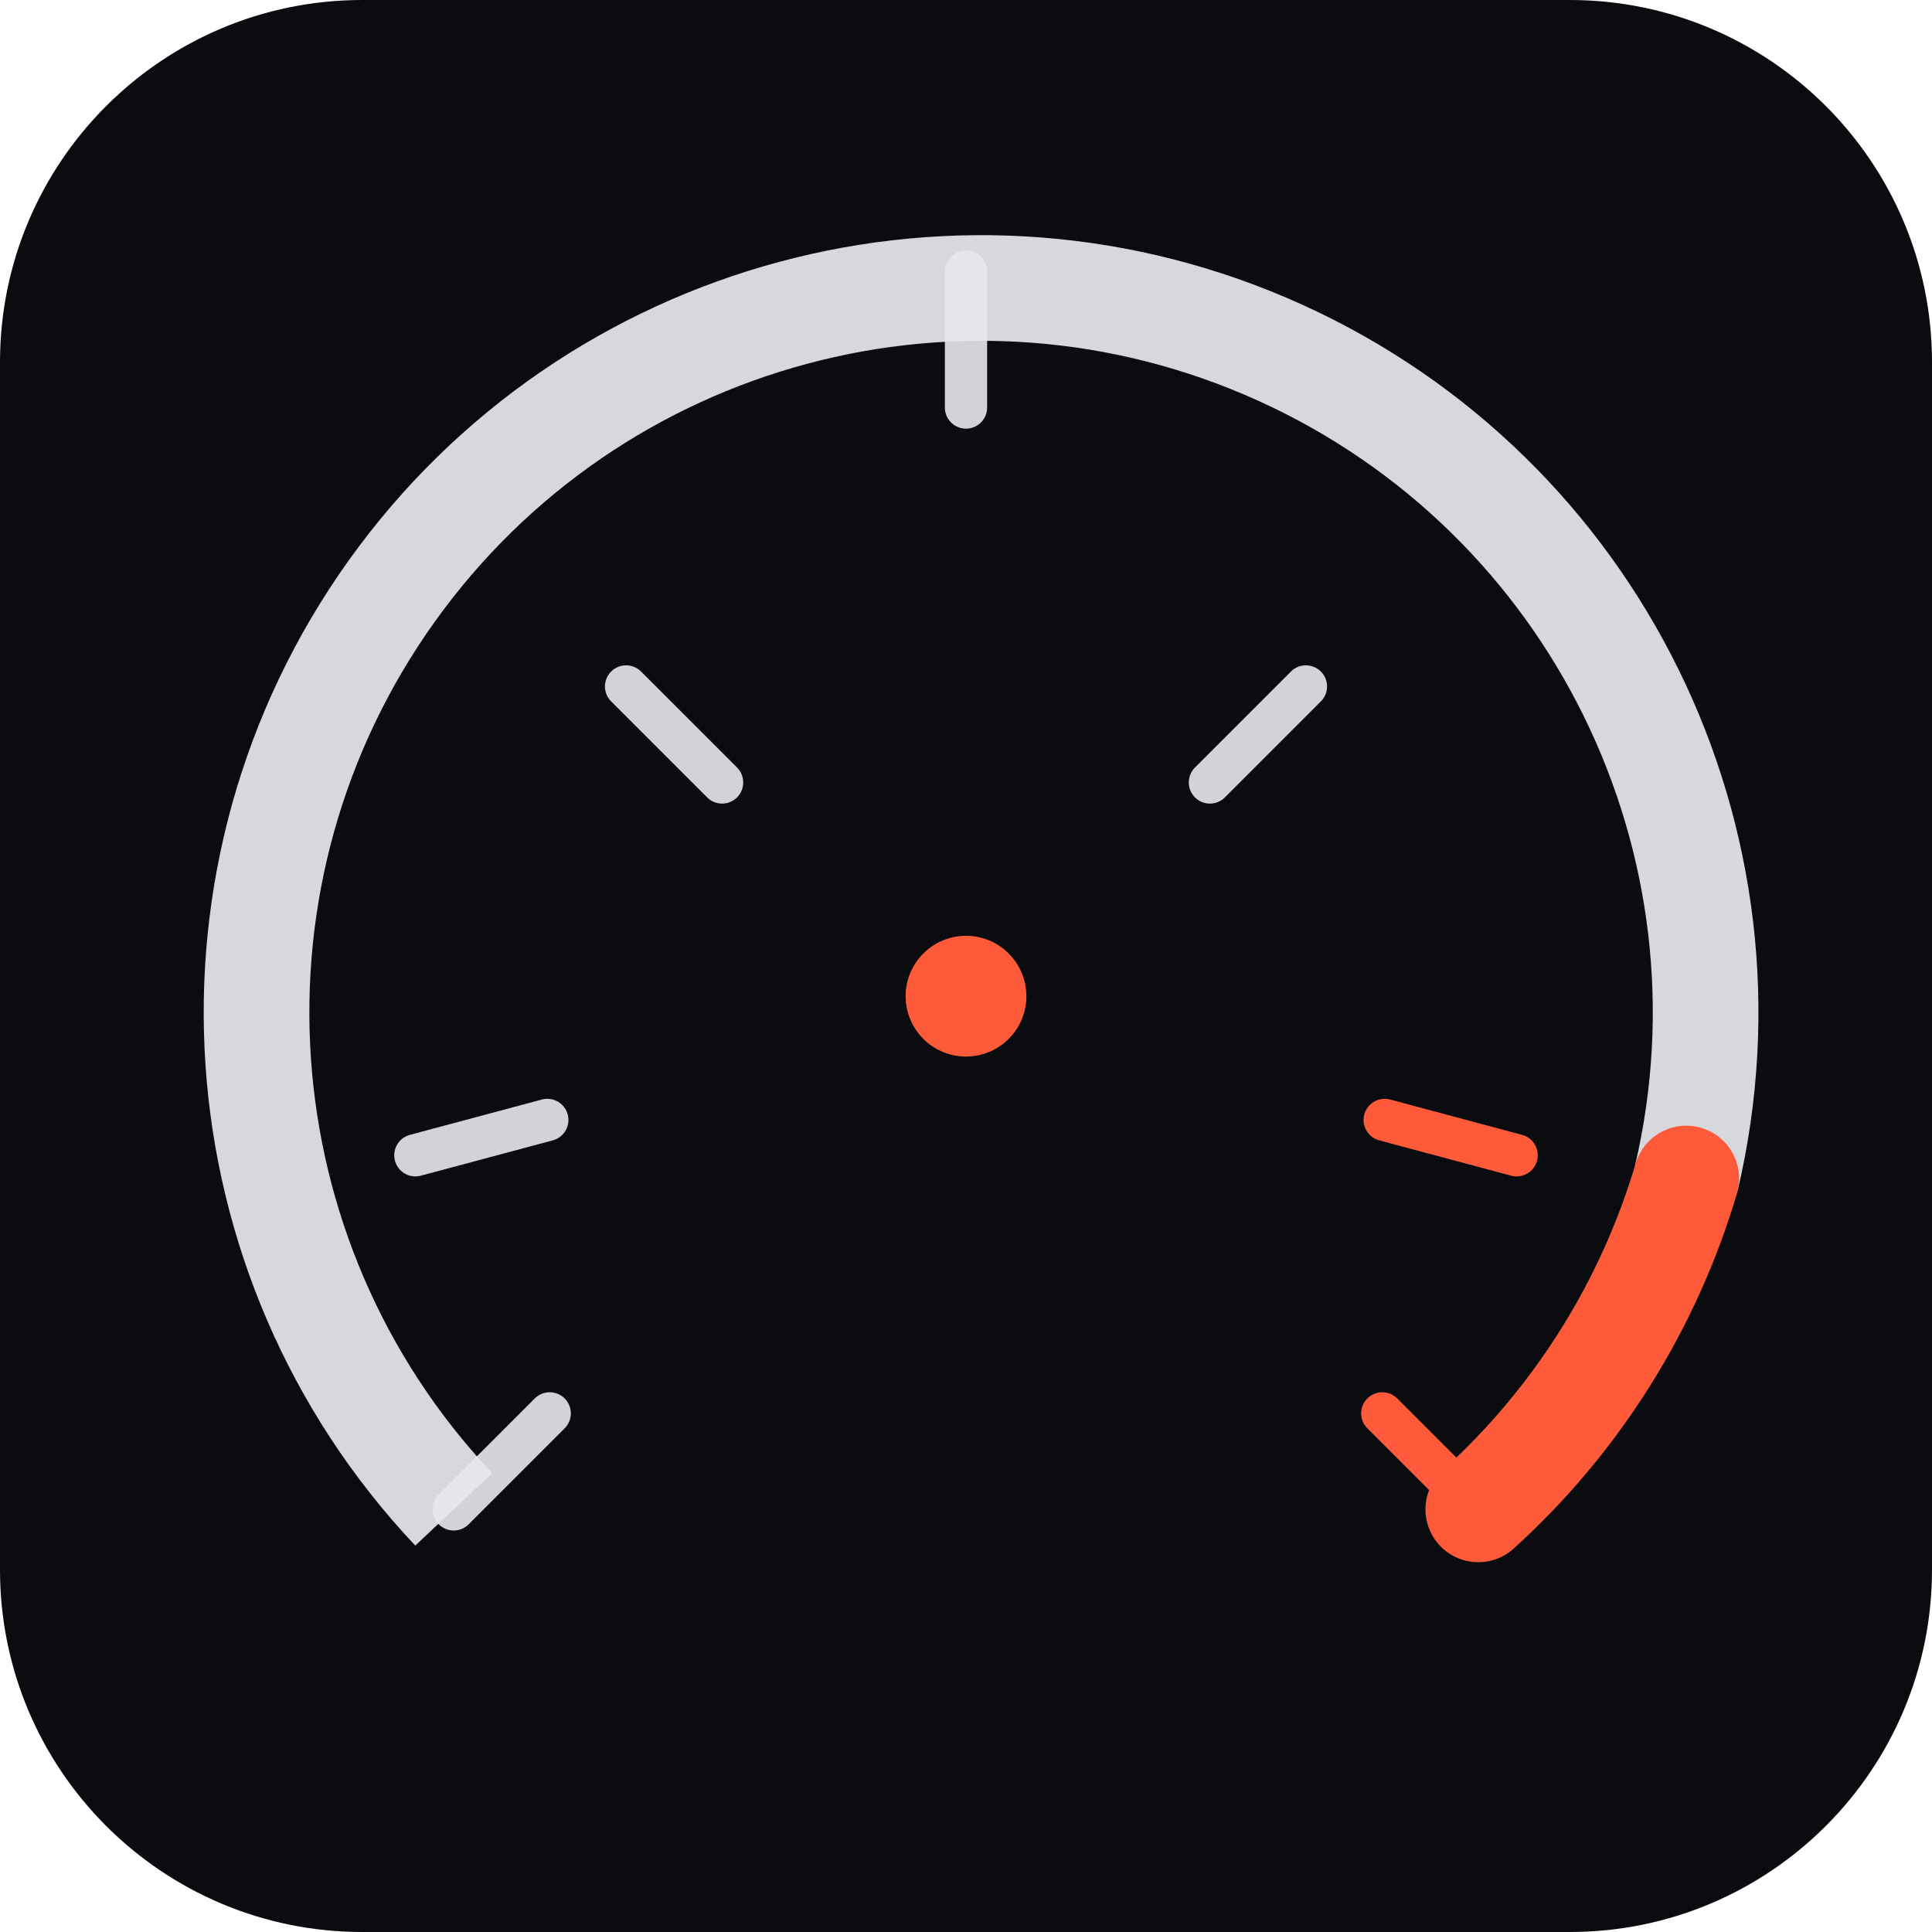
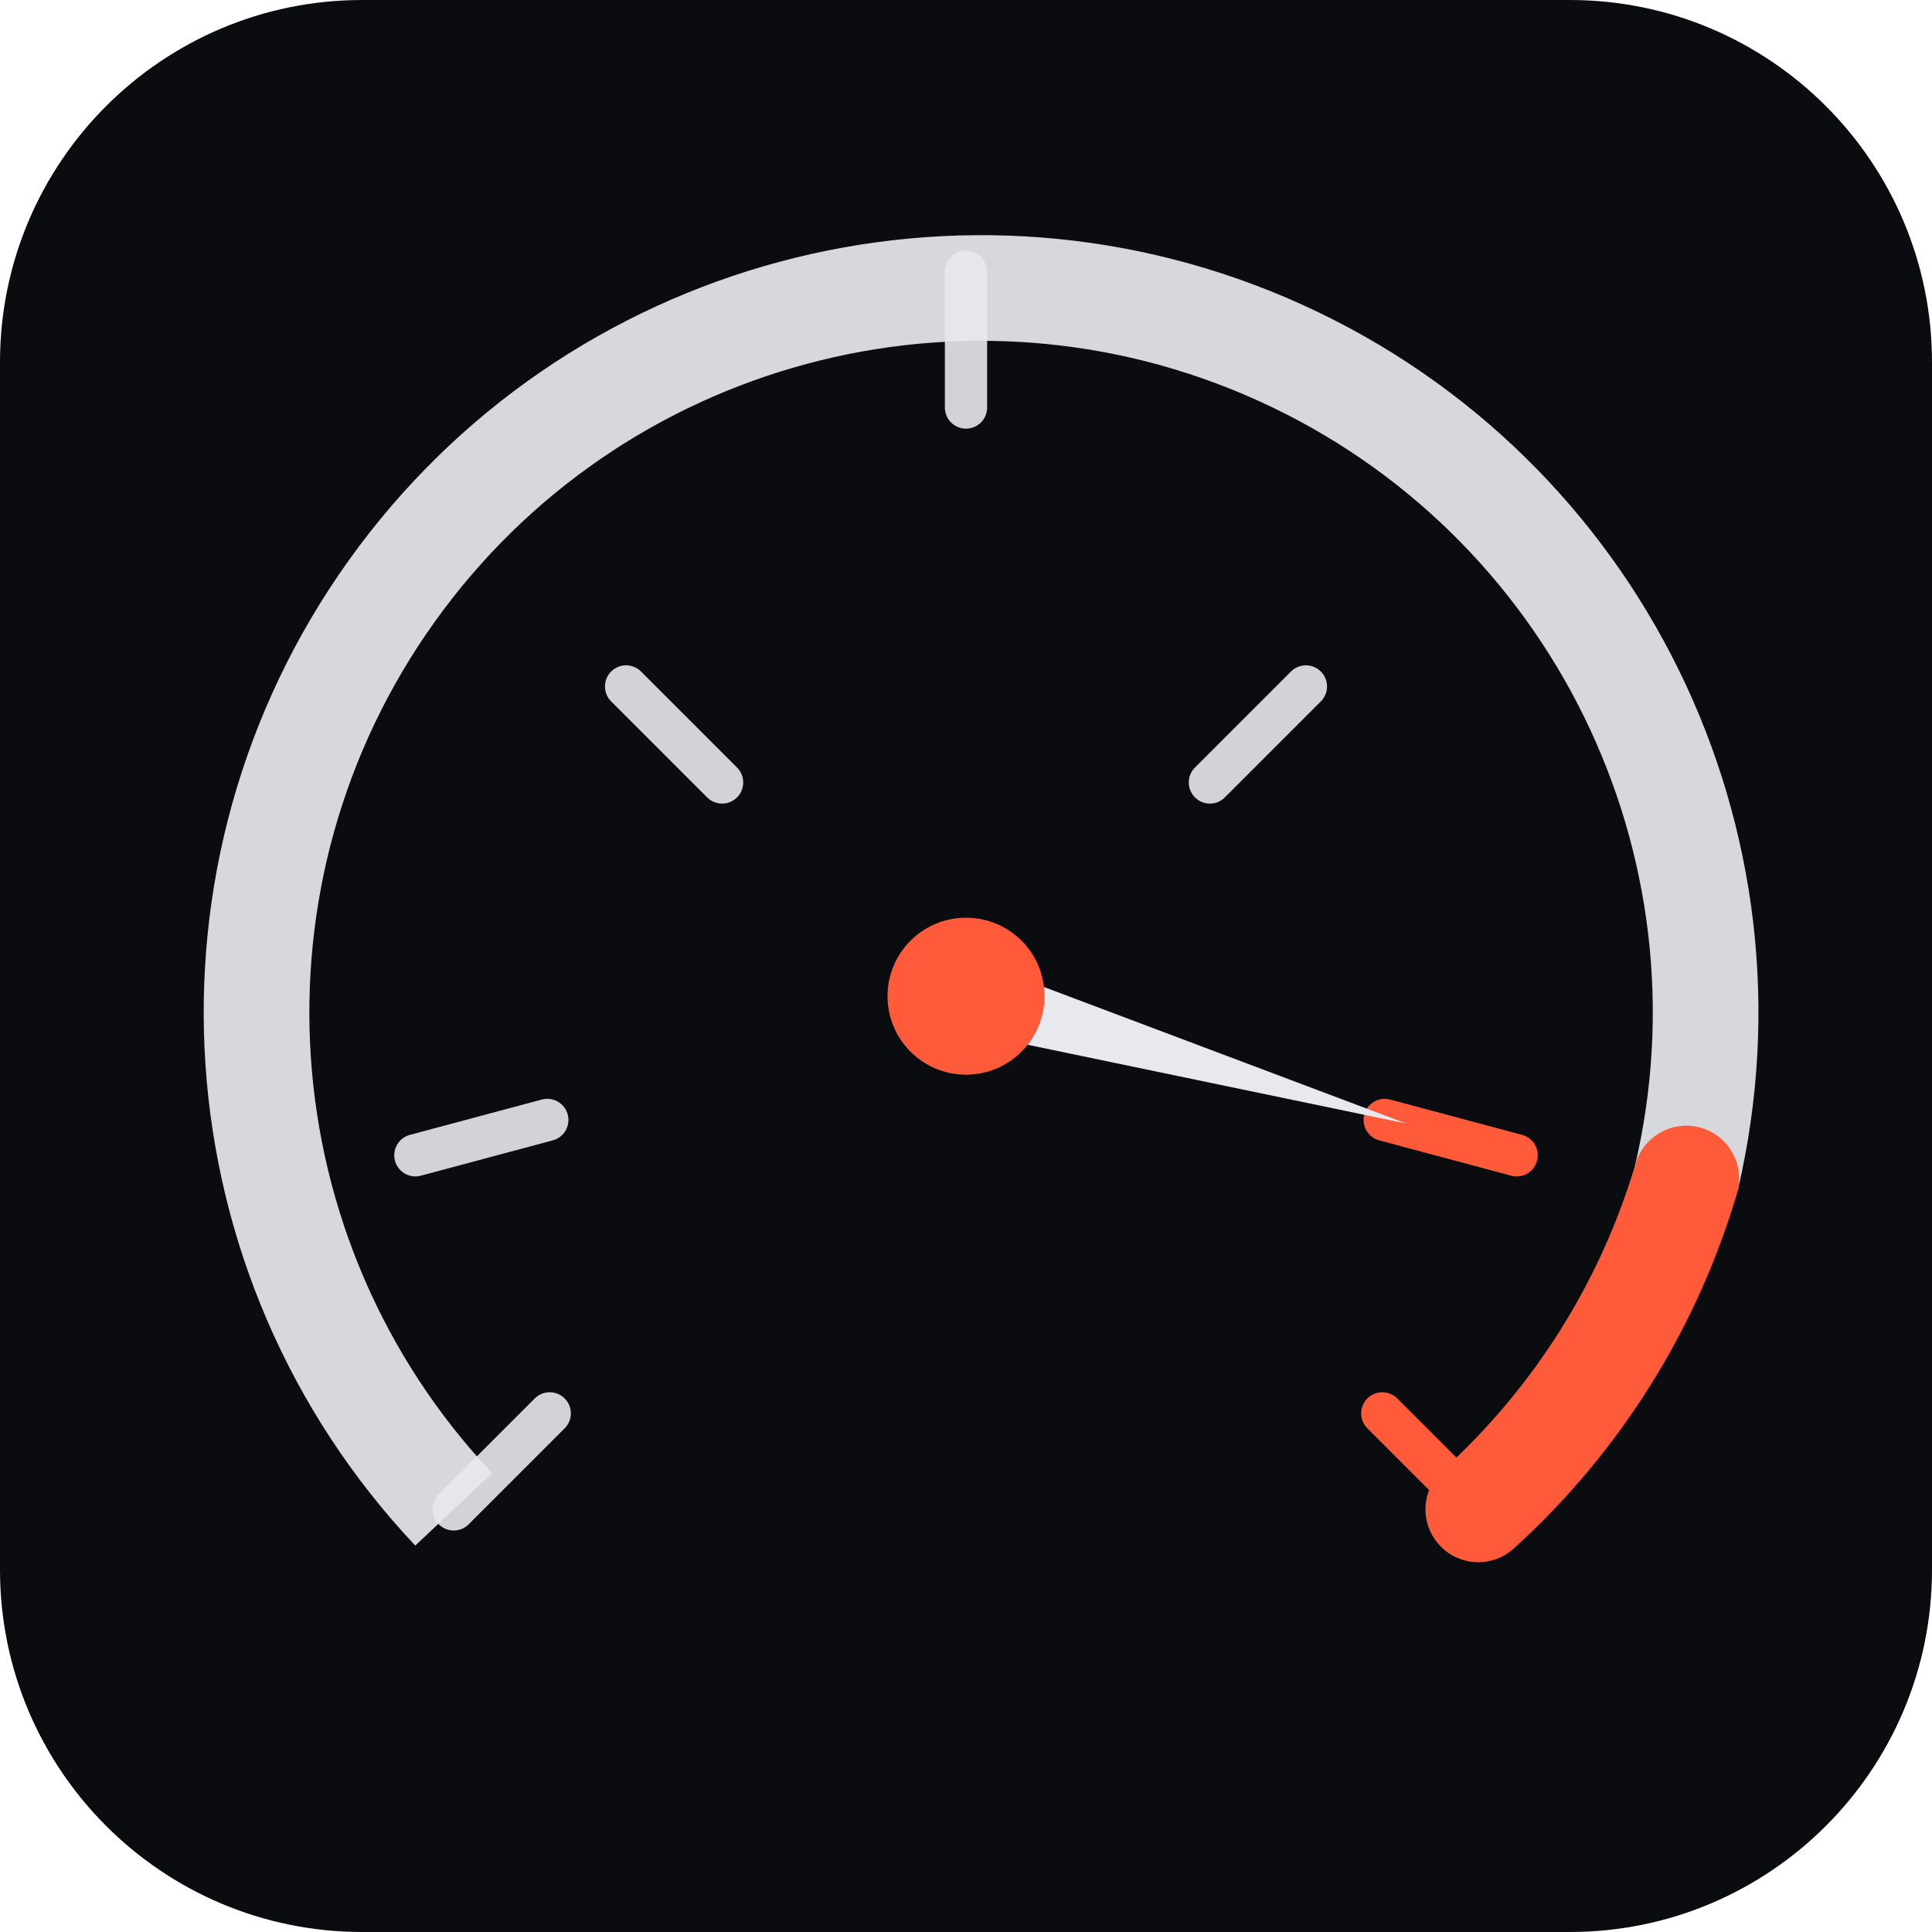
<svg xmlns="http://www.w3.org/2000/svg" viewBox="0 0 64 64" width="64" height="64">
  <rect width="64" height="64" rx="12" fill="#0a0c10" />
  <path d="M 15.03 50 A 24 24 0 1 1 55.86 39.04" stroke="#e7e9ee" stroke-width="3.5" stroke-linecap="butt" fill="none" opacity="0.92" />
  <path d="M 55.86 39.04 A 24 24 0 0 1 48.97 50" stroke="#ff5b3a" stroke-width="3.5" stroke-linecap="round" fill="none" />
  <line x1="15.03" y1="50" x2="18.21" y2="46.82" stroke="#e7e9ee" stroke-width="1.4" stroke-linecap="round" opacity="0.9" />
  <line x1="13.76" y1="38.27" x2="18.13" y2="37.10" stroke="#e7e9ee" stroke-width="1.4" stroke-linecap="round" opacity="0.9" />
  <line x1="20.74" y1="22.74" x2="23.92" y2="25.92" stroke="#e7e9ee" stroke-width="1.4" stroke-linecap="round" opacity="0.9" />
  <line x1="32" y1="9" x2="32" y2="13.5" stroke="#e7e9ee" stroke-width="1.4" stroke-linecap="round" opacity="0.9" />
  <line x1="43.26" y1="22.74" x2="40.08" y2="25.92" stroke="#e7e9ee" stroke-width="1.4" stroke-linecap="round" opacity="0.9" />
  <line x1="50.24" y1="38.27" x2="45.87" y2="37.10" stroke="#ff5b3a" stroke-width="1.4" stroke-linecap="round" />
  <line x1="48.97" y1="50" x2="45.79" y2="46.82" stroke="#ff5b3a" stroke-width="1.4" stroke-linecap="round" />
-   <circle cx="32" cy="33" r="2" fill="#ff5b3a" />
+   <path d="M 46.59 37.22 L 31.45 34.07 L 32.55 31.93 Z" fill="#e7e9ee" />
+   <circle cx="32" cy="33" r="2.6" fill="#ff5b3a" />
</svg>
